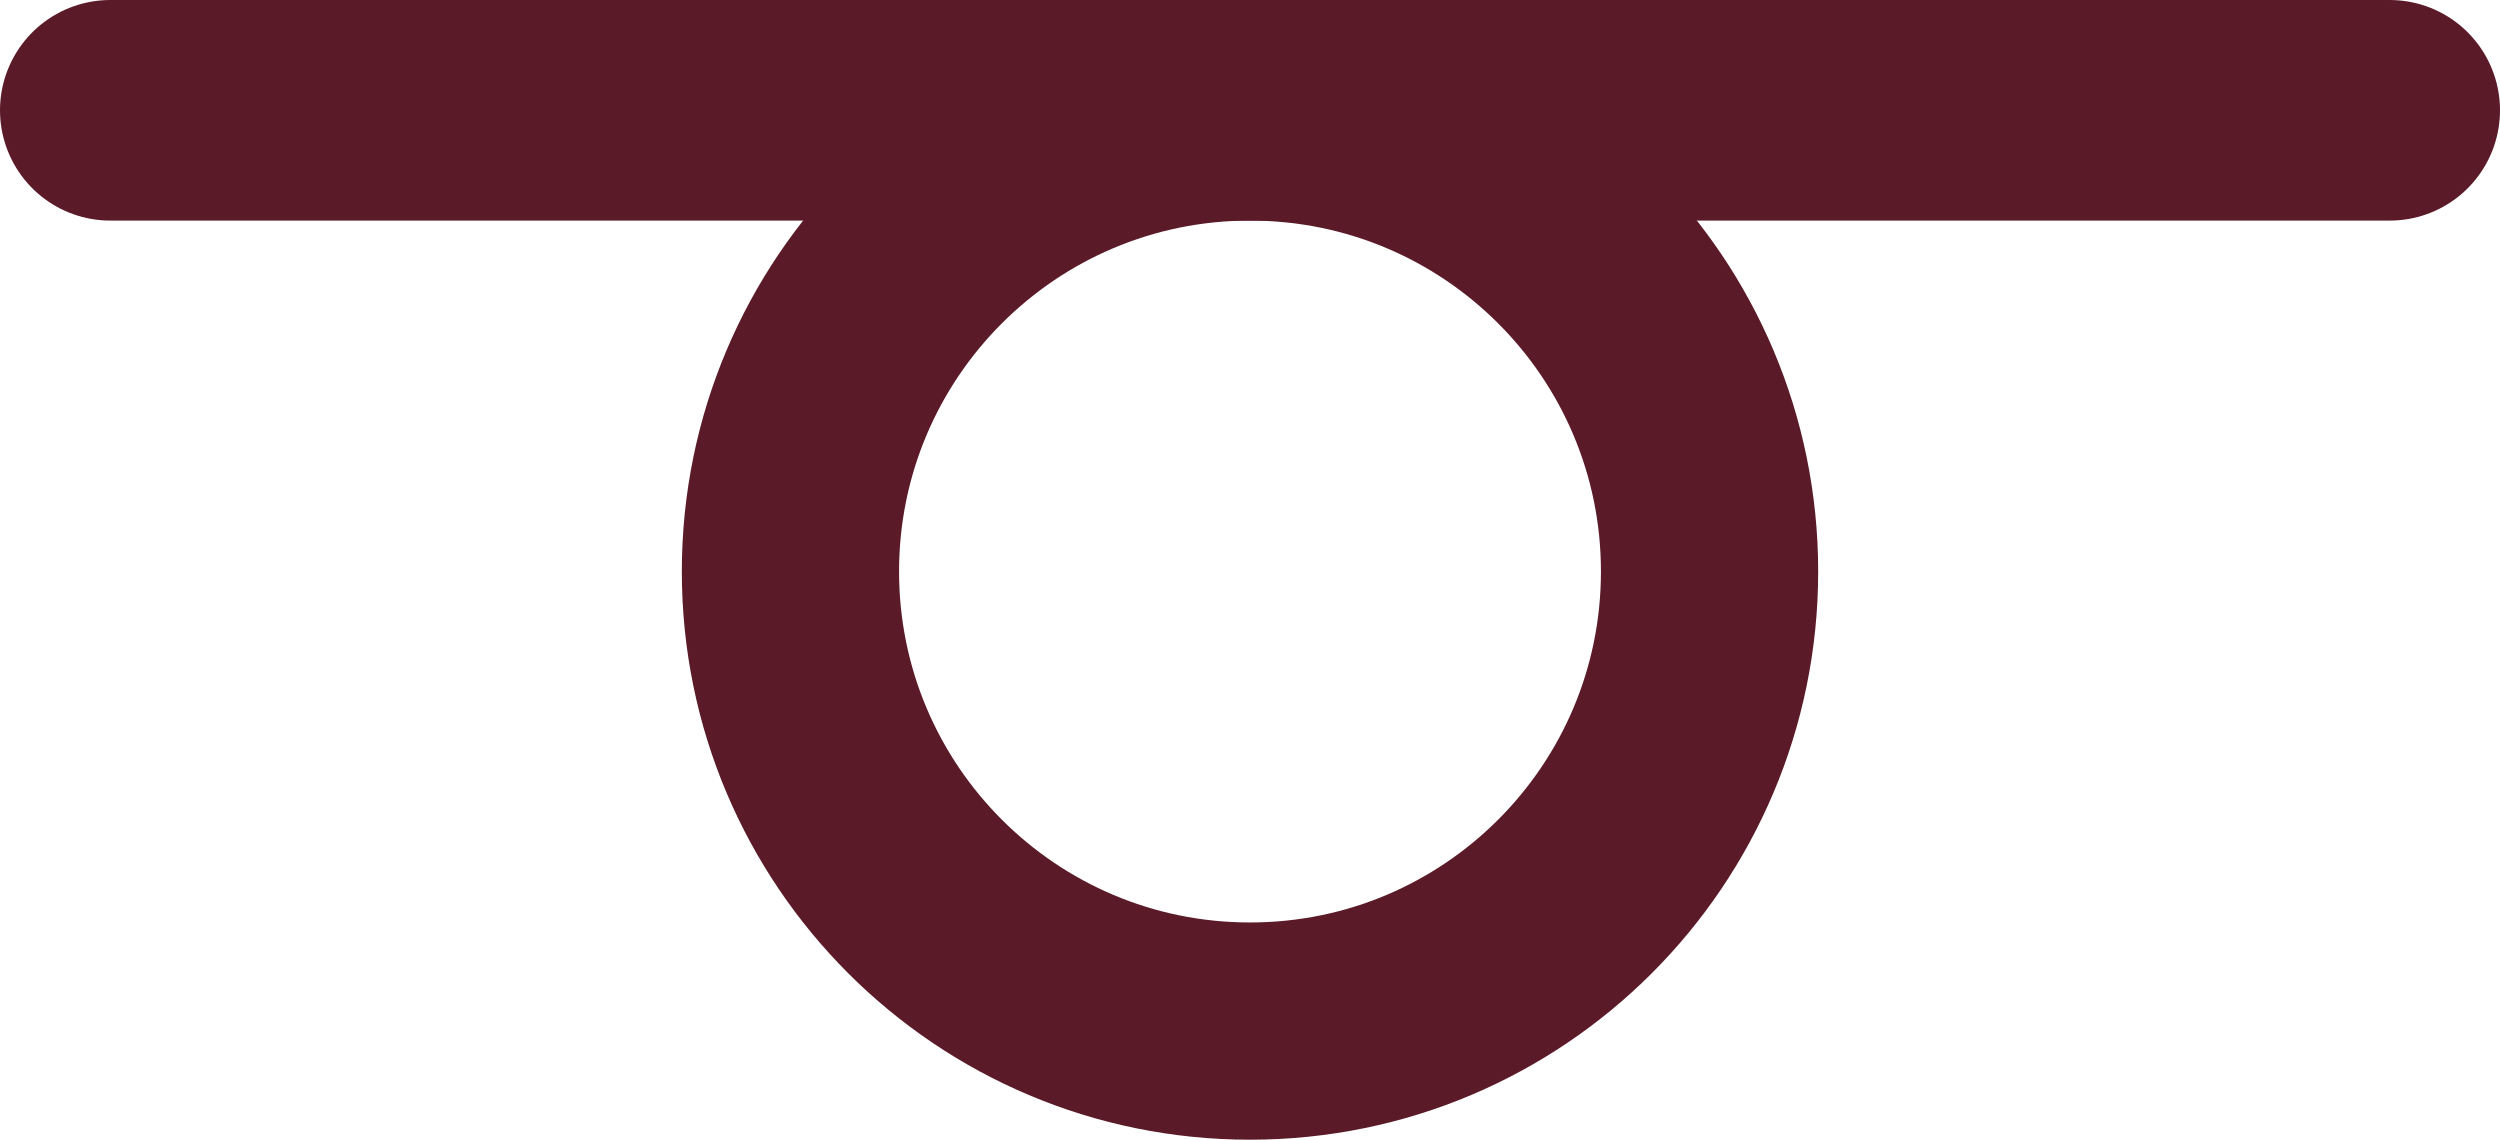
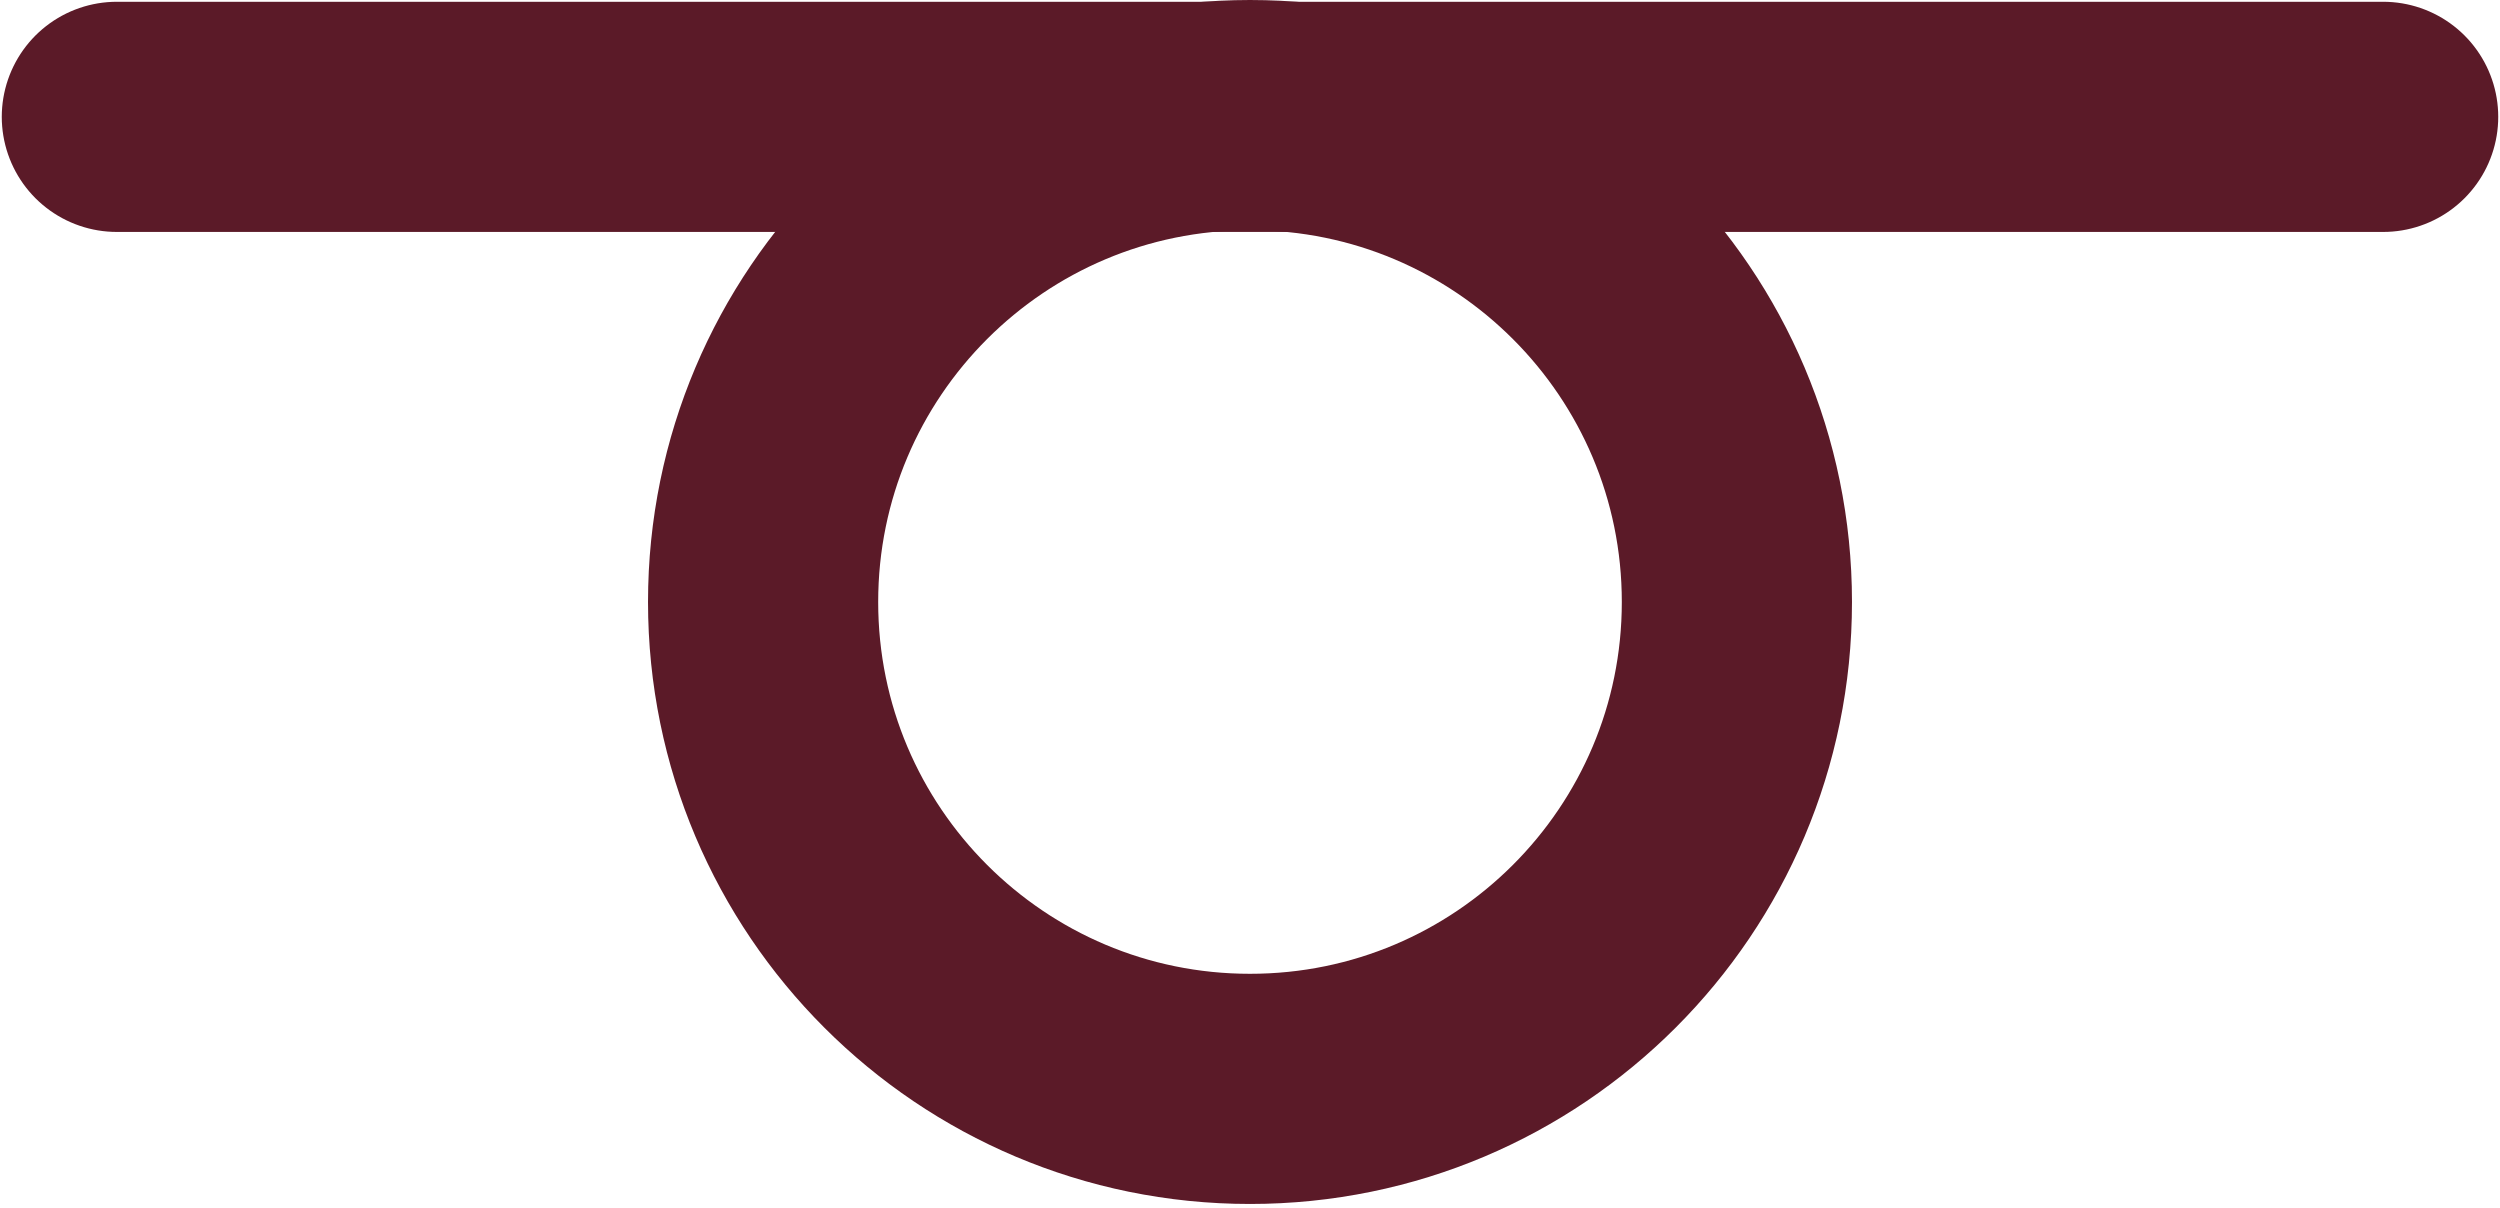
- <svg xmlns="http://www.w3.org/2000/svg" viewBox="0 0 748 341">
+ <svg xmlns="http://www.w3.org/2000/svg" viewBox="0 0 706 341">
  <g fill="none" stroke="#5B1A28">
-     <line x1="33" y1="33" x2="715" y2="33" stroke-width="66" stroke-linecap="round" />
-     <circle cx="374" cy="171" r="137.5" stroke-width="65" />
+     <line x1="33" y1="33" x2="673" y2="33" stroke-width="65" stroke-linecap="round" />
+     <circle cx="353" cy="170" r="137.5" stroke-width="65" />
  </g>
</svg>
